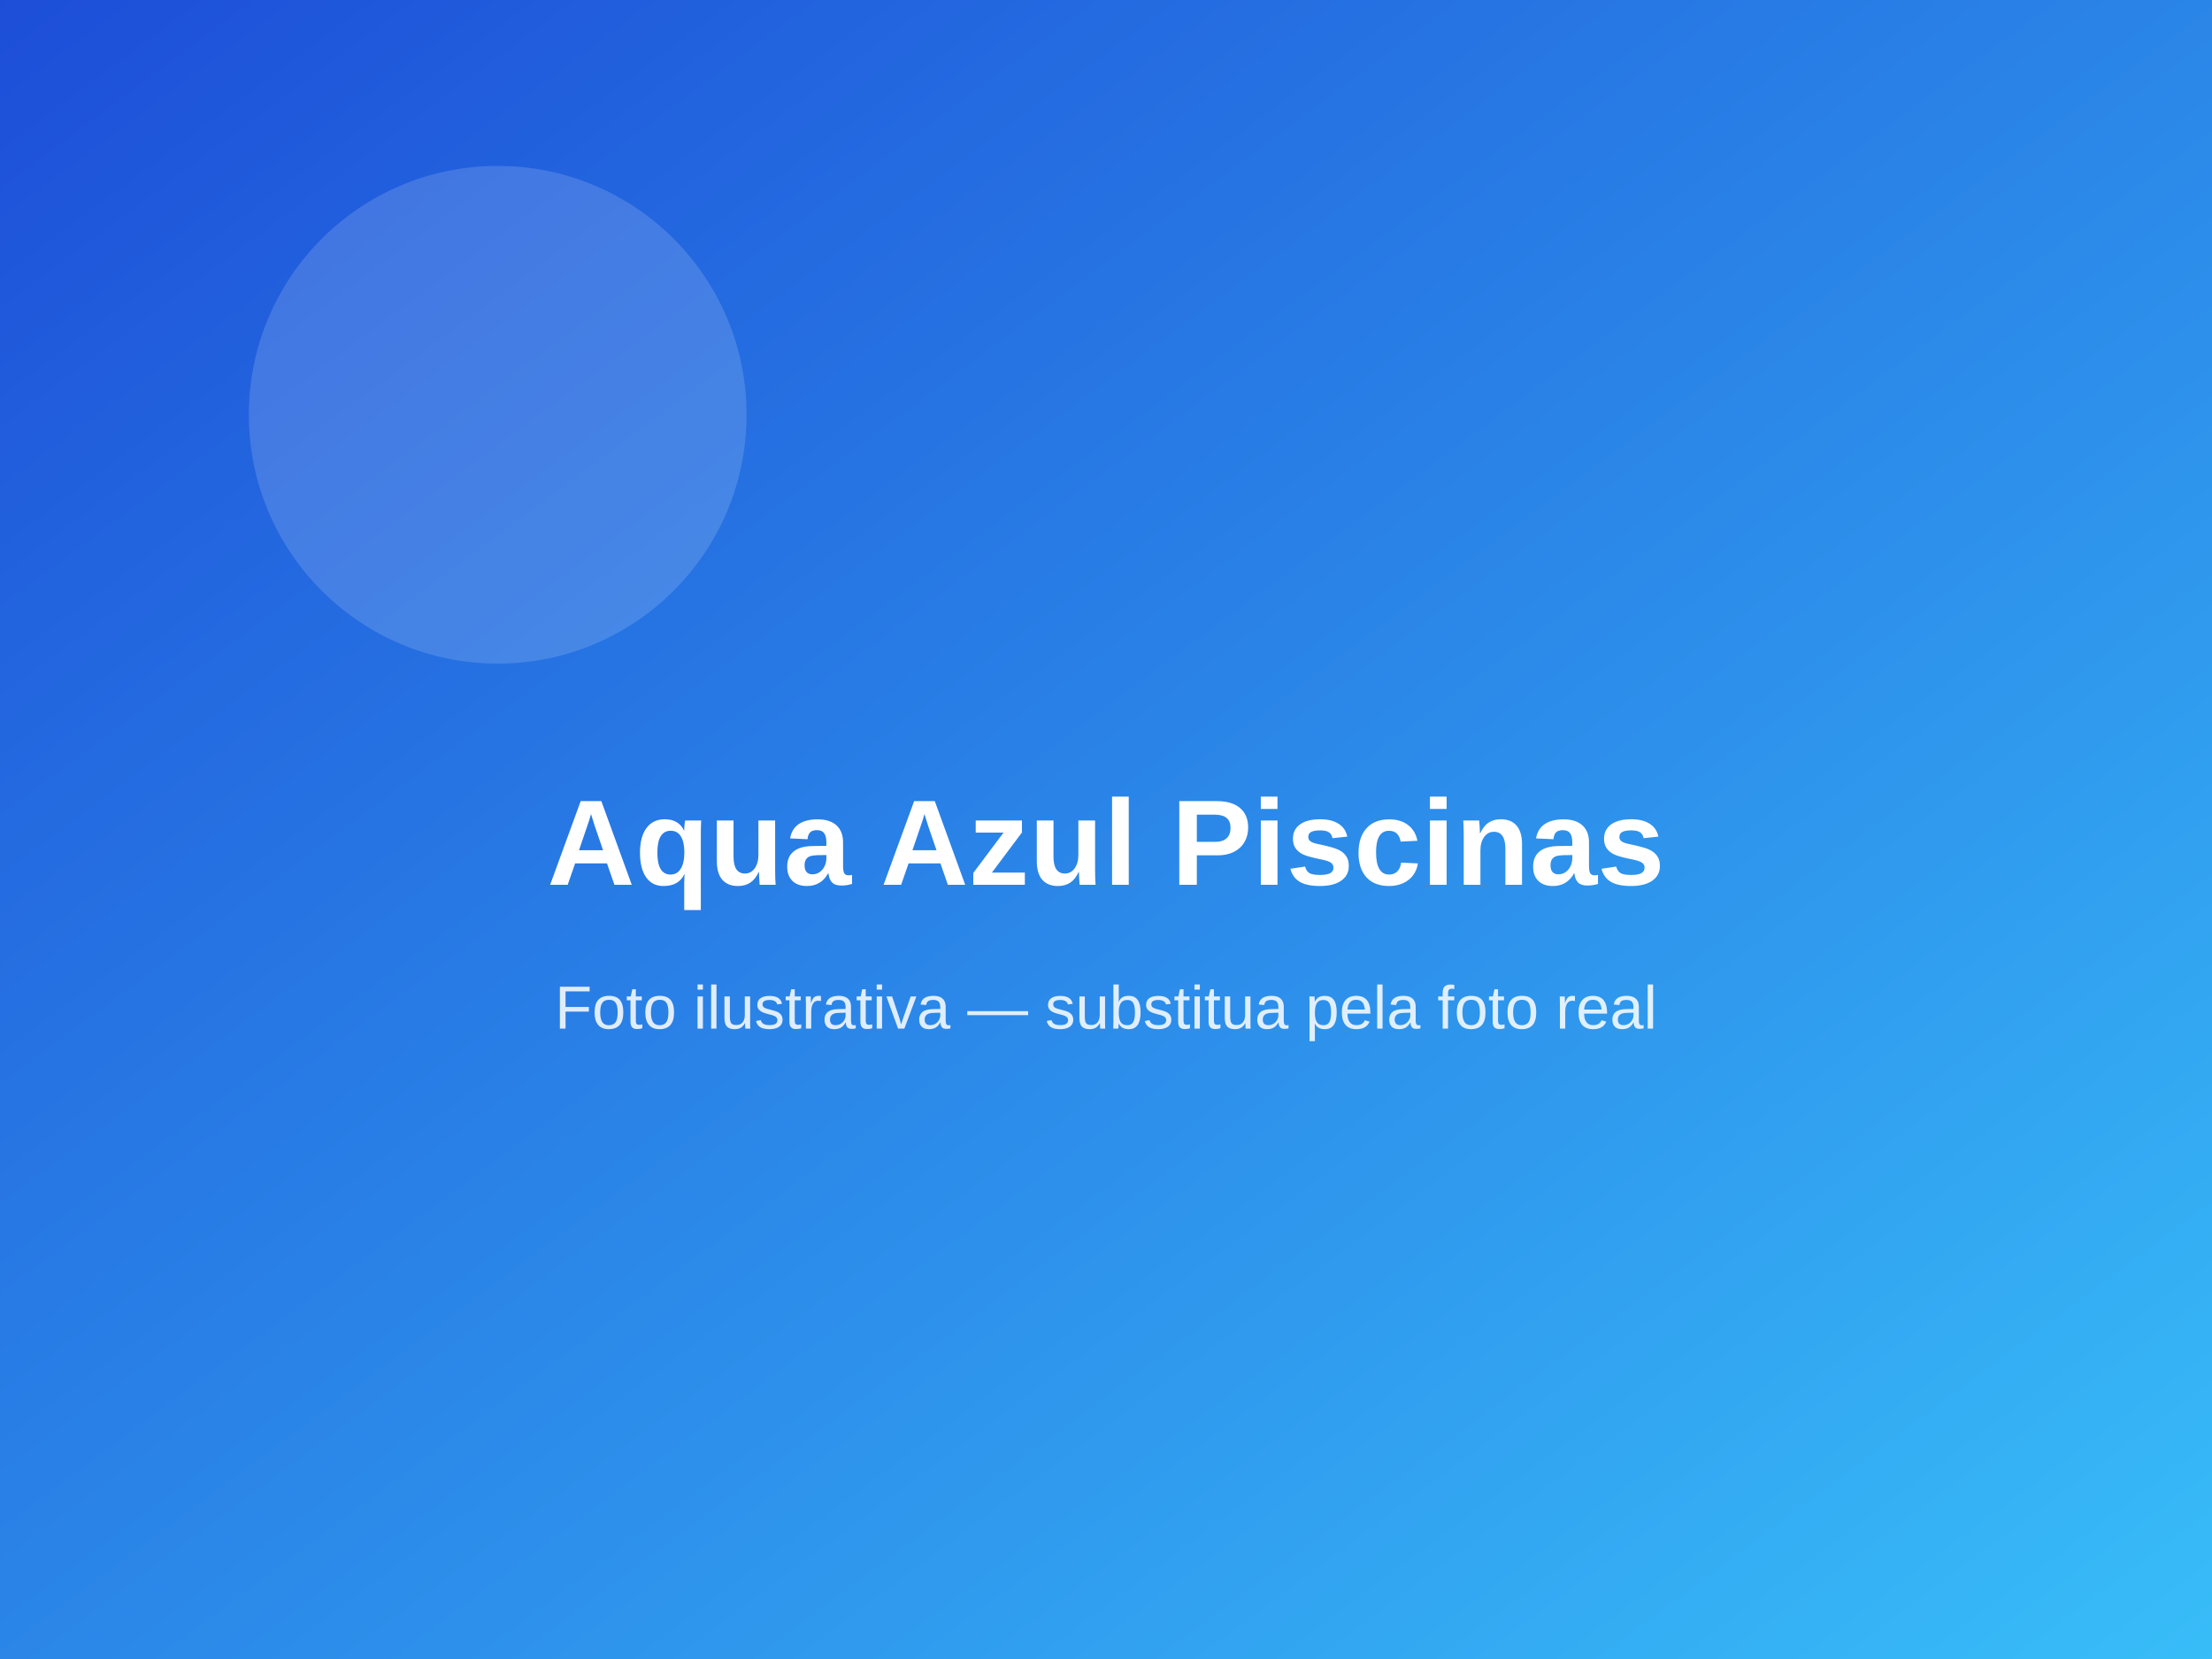
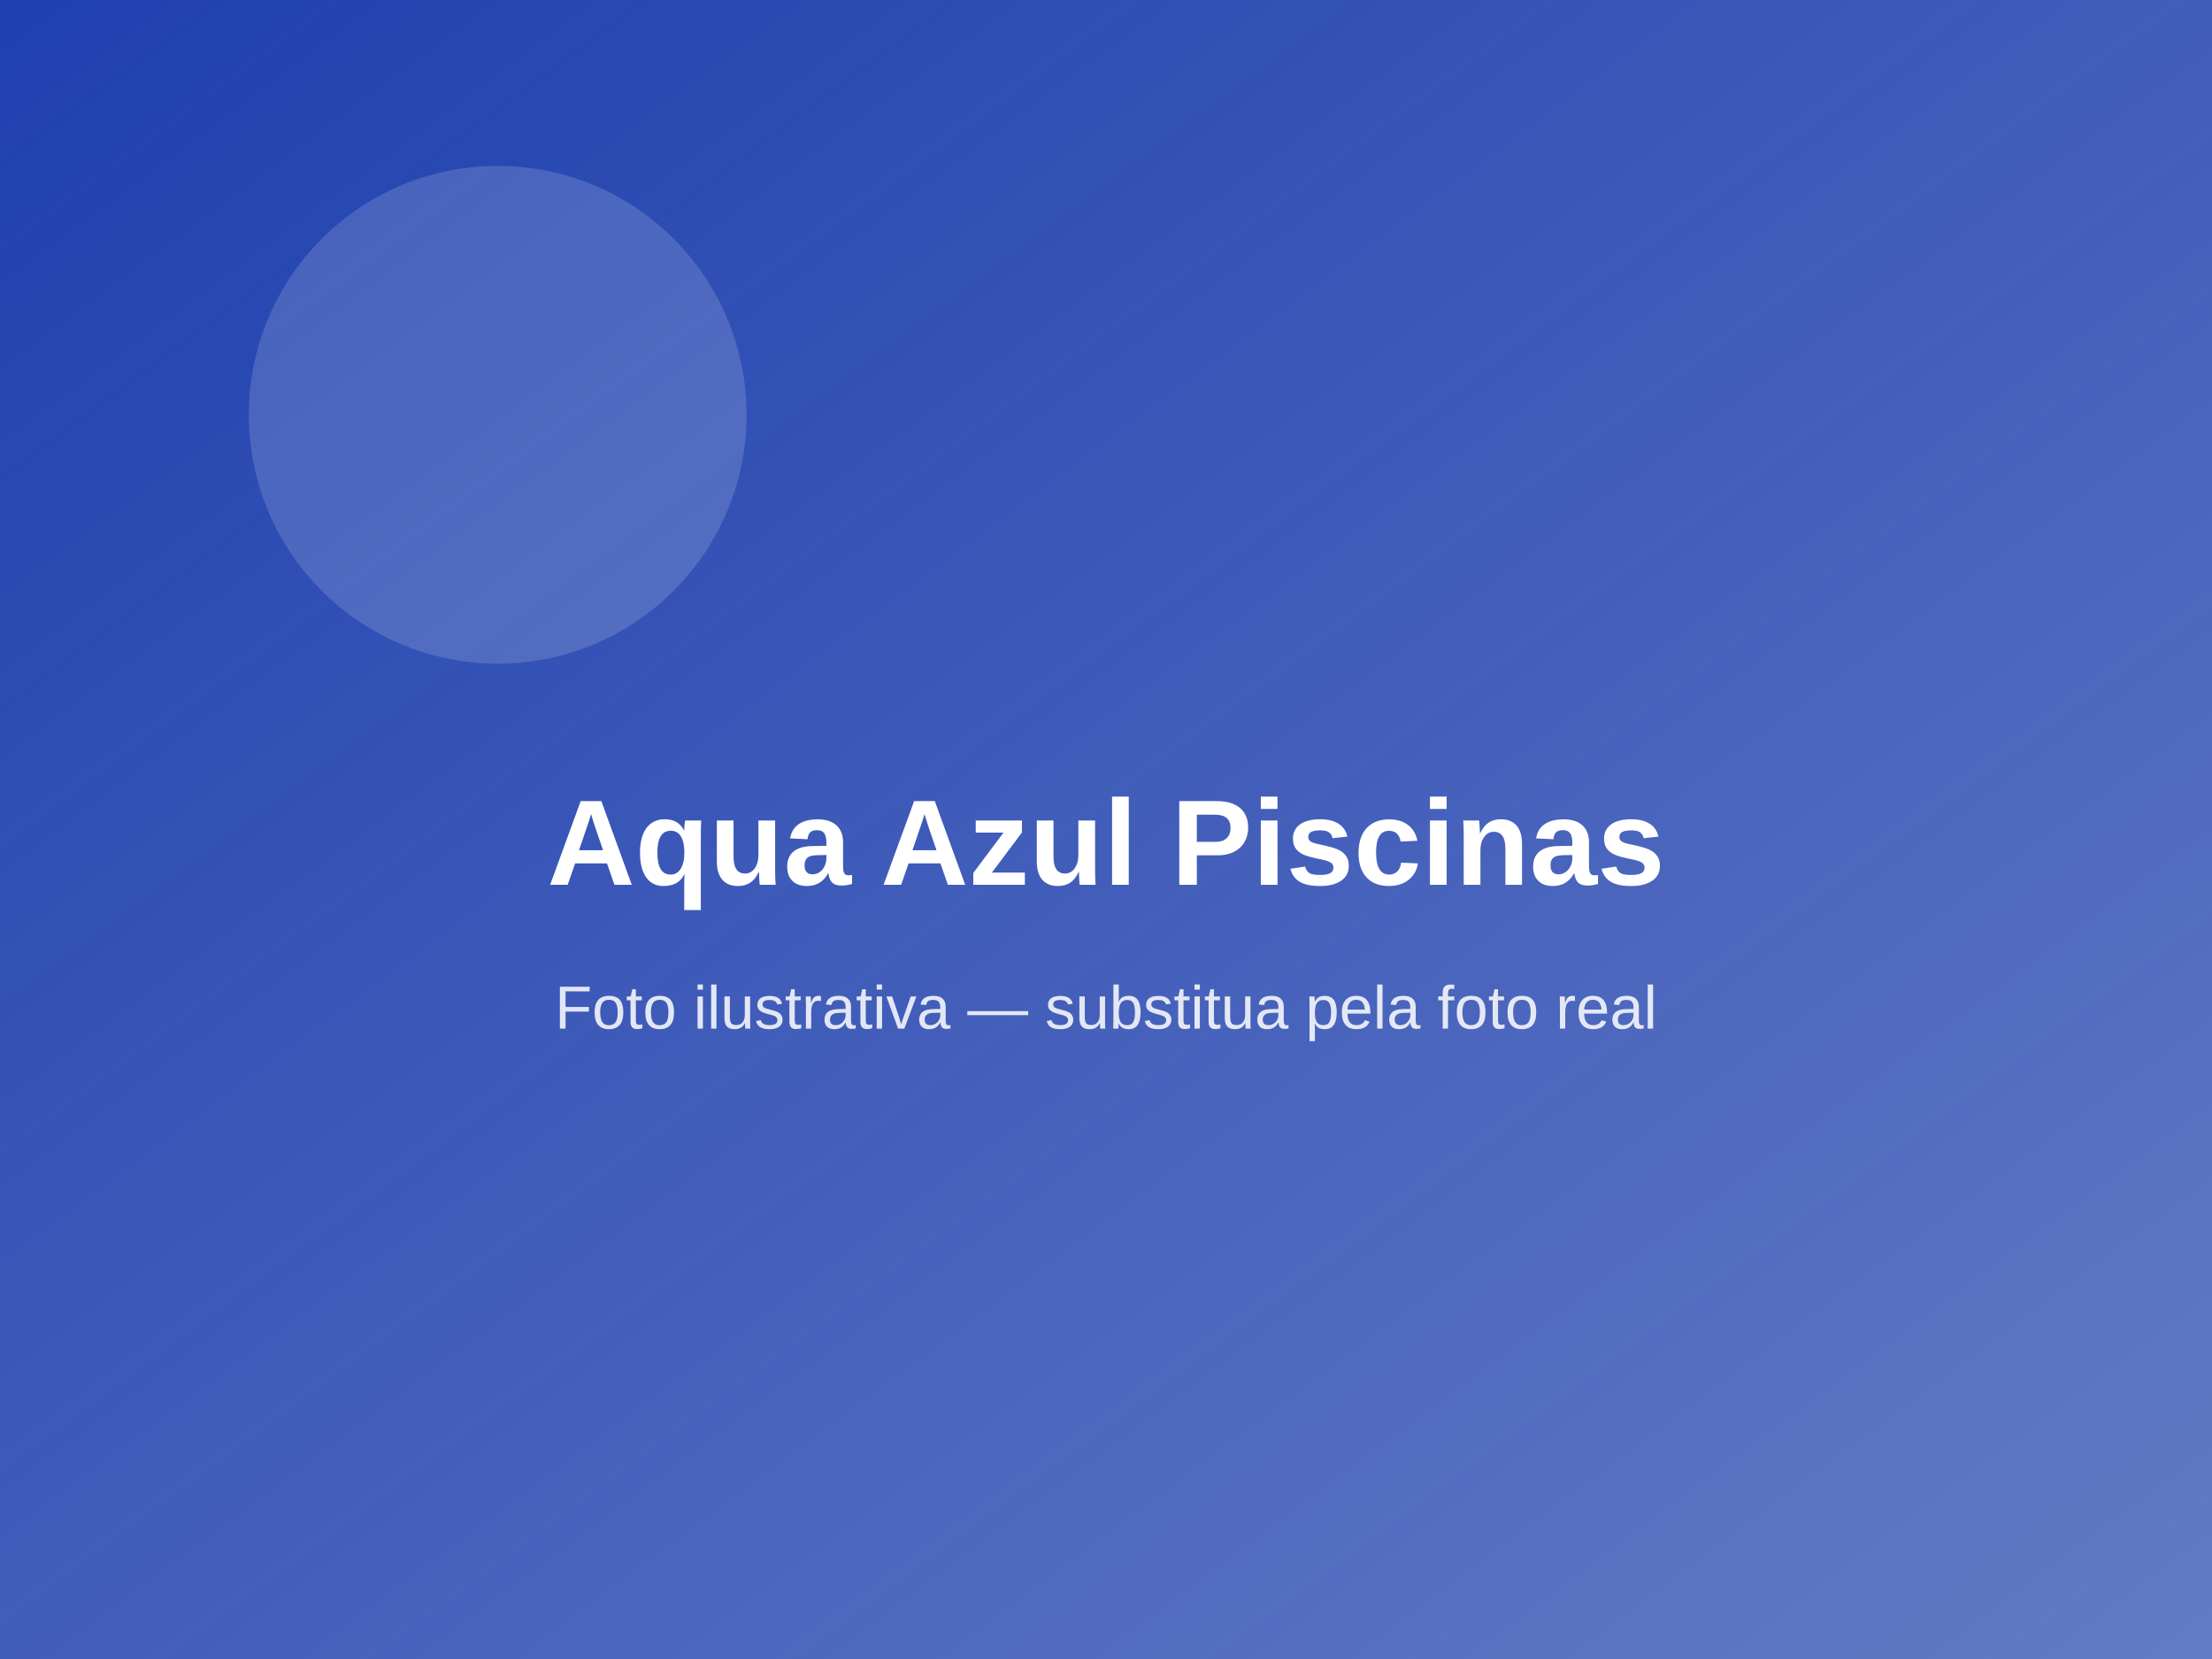
<svg xmlns="http://www.w3.org/2000/svg" viewBox="0 0 800 600" role="img" aria-label="Imagem ilustrativa de Aqua Azul Piscinas">
  <defs>
    <linearGradient id="g" x1="0" y1="0" x2="1" y2="1">
-       <stop offset="0" stop-color="#1d4ed8" />
-       <stop offset="1" stop-color="#38bdf8" />
+       <stop offset="0" stop-color="#1e40af" />
+       <stop offset="1" stop-color="#1e40afaa" />
    </linearGradient>
  </defs>
  <rect width="800" height="600" fill="url(#g)" />
  <circle cx="180" cy="150" r="90" fill="#fff" opacity=".15" />
  <text x="400" y="320" font-family="Arial,Helvetica,sans-serif" font-size="44" font-weight="700" text-anchor="middle" fill="#fff">Aqua Azul Piscinas</text>
  <text x="400" y="372" font-family="Arial,Helvetica,sans-serif" font-size="22" text-anchor="middle" fill="#fff" opacity=".85">Foto ilustrativa — substitua pela foto real</text>
</svg>
